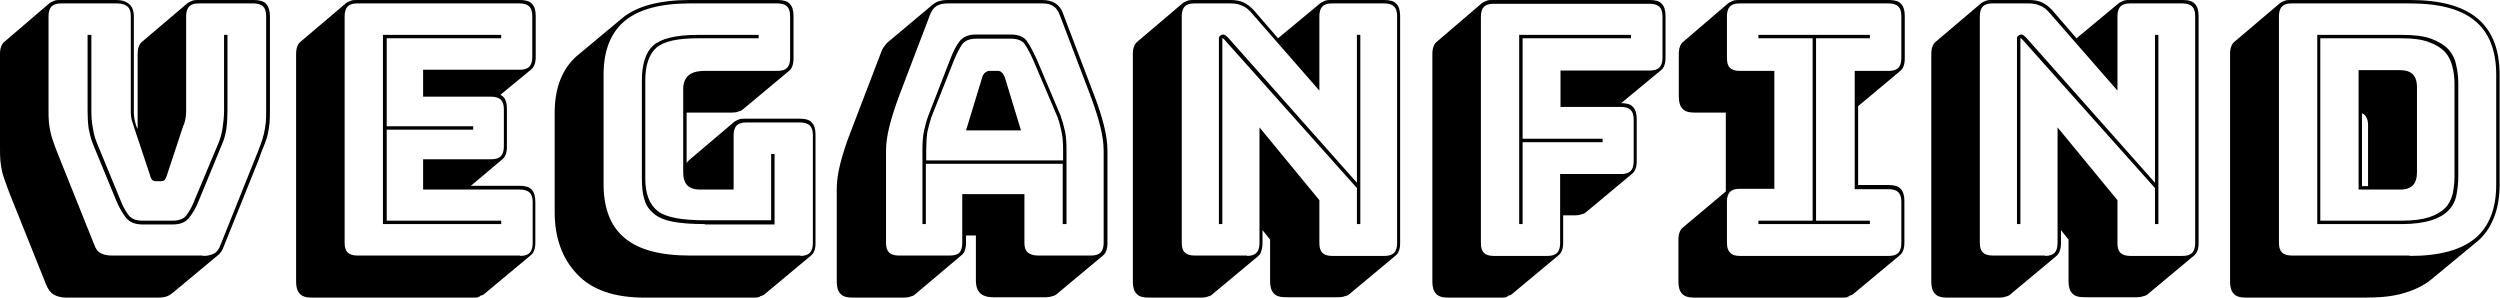
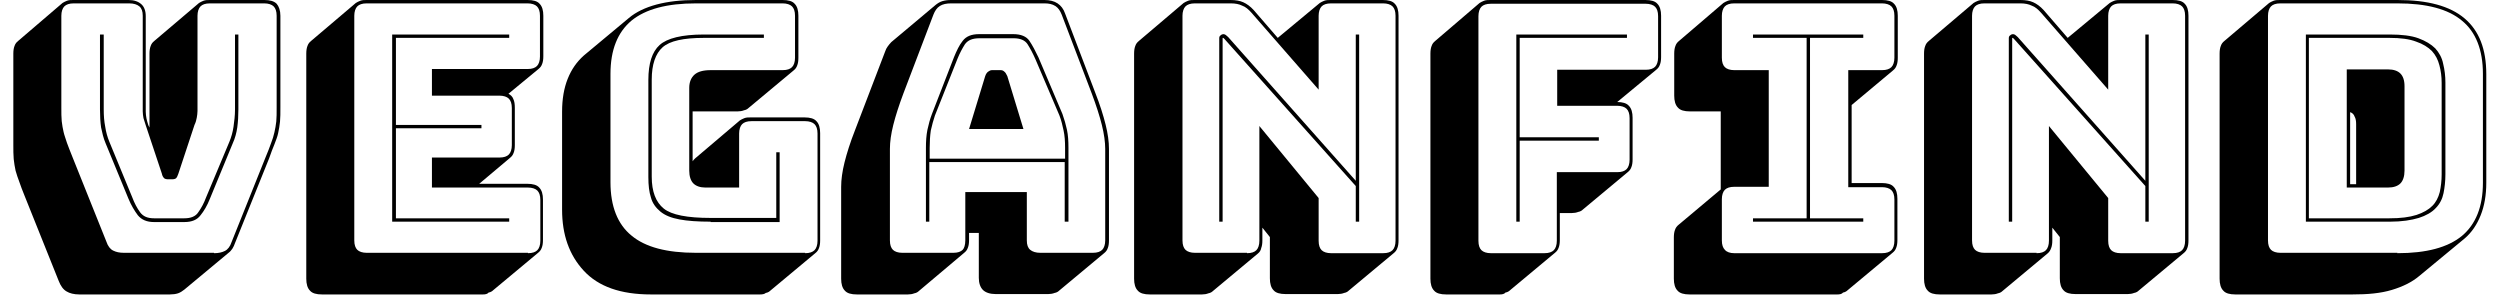
- <svg xmlns="http://www.w3.org/2000/svg" width="588" height="70" viewBox="0 0 588 70" fill="none">
+ <svg xmlns="http://www.w3.org/2000/svg" width="450" height="53" viewBox="0 0 588 70" fill="none">
  <path d="M15.694 70C14.446 70 13.376 69.733 12.662 69.287C11.86 68.841 11.236 67.949 10.79 66.79L2.675 46.548C2.14 45.299 1.783 44.229 1.427 43.248C1.07 42.357 0.803 41.465 0.535 40.573C0.357 39.681 0.178 38.79 0.089 37.809C3.38835e-07 36.828 0 35.669 0 34.42V12.752C0 12.038 0.089 11.414 0.268 10.968C0.446 10.433 0.713 10.076 1.159 9.72L11.681 0.713C11.949 0.535 12.306 0.357 12.752 0.178C13.197 -1.7274e-07 13.732 0 14.268 0H27.376C28.713 0 29.694 0.357 30.408 0.981C31.121 1.605 31.478 2.586 31.478 3.834V26.573C31.478 27.108 31.567 27.643 31.656 28.178C31.745 28.713 31.924 29.159 32.102 29.783L32.369 30.319V12.752C32.369 12.038 32.459 11.414 32.637 10.968C32.815 10.433 33.083 10.076 33.529 9.72L44.14 0.713C44.408 0.535 44.764 0.357 45.21 0.178C45.656 -1.7274e-07 46.191 0 46.726 0H59.656C60.994 0 61.974 0.268 62.599 0.892C63.134 1.516 63.49 2.497 63.49 3.745V25.503C63.49 26.841 63.49 28 63.401 28.892C63.312 29.873 63.134 30.764 62.955 31.656C62.777 32.548 62.42 33.35 62.064 34.331C61.707 35.223 61.261 36.293 60.815 37.631L52.701 57.783C52.522 58.319 52.344 58.675 52.076 59.121C51.809 59.478 51.541 59.834 51.274 60.013L40.662 68.841C40.217 69.198 39.681 69.554 39.147 69.733C38.611 69.911 37.898 70 37.185 70H15.694ZM47.707 60.191C48.777 60.191 49.58 60.013 50.293 59.656C51.006 59.299 51.541 58.586 51.898 57.516L60.013 37.274C60.548 36.026 60.904 35.045 61.261 34.064C61.618 33.172 61.885 32.28 62.064 31.478C62.242 30.675 62.42 29.783 62.51 28.892C62.599 28 62.599 26.841 62.599 25.592V3.745C62.599 2.675 62.331 1.962 61.885 1.516C61.44 1.07 60.637 0.803 59.656 0.803H46.726C45.656 0.803 44.943 1.07 44.497 1.516C44.051 1.962 43.783 2.764 43.783 3.745V26.395C43.783 26.93 43.694 27.465 43.605 28C43.516 28.535 43.338 29.159 43.07 29.694L39.236 41.287C39.057 41.822 38.879 42.178 38.701 42.357C38.522 42.535 38.166 42.624 37.72 42.624H36.828C36.382 42.624 36.026 42.535 35.847 42.357C35.669 42.178 35.401 41.822 35.312 41.287L31.478 29.783C31.299 29.159 31.121 28.624 30.943 28.089C30.854 27.554 30.764 27.019 30.764 26.484V3.745C30.764 2.675 30.497 1.962 29.962 1.516C29.427 1.07 28.624 0.803 27.554 0.803H14.357C13.287 0.803 12.573 1.07 12.127 1.516C11.681 1.962 11.414 2.764 11.414 3.745V25.503C11.414 26.841 11.414 27.911 11.503 28.802C11.592 29.694 11.771 30.586 11.949 31.389C12.127 32.191 12.484 33.083 12.752 33.974C13.108 34.866 13.465 35.936 14 37.185L22.115 57.427C22.471 58.497 23.006 59.21 23.72 59.567C24.433 59.924 25.236 60.102 26.306 60.102H47.707V60.191ZM20.688 8.204H21.49V26.038C21.49 27.465 21.58 28.802 21.847 30.14C22.026 31.389 22.382 32.637 22.828 33.707L28.267 46.904C28.802 48.331 29.427 49.49 30.14 50.471C30.854 51.452 31.924 51.898 33.44 51.898H40.662C42.178 51.898 43.338 51.452 43.962 50.471C44.675 49.49 45.299 48.331 45.834 46.904L51.363 33.707C51.809 32.637 52.166 31.389 52.344 30.14C52.522 28.892 52.701 27.465 52.701 26.038V8.204H53.503V26.038C53.503 27.554 53.414 28.981 53.236 30.319C53.057 31.567 52.701 32.904 52.166 34.064L46.726 47.261C46.102 48.866 45.299 50.204 44.497 51.185C43.694 52.255 42.446 52.79 40.662 52.79H33.44C31.745 52.79 30.497 52.255 29.605 51.185C28.802 50.115 28 48.777 27.376 47.261L21.936 34.064C21.401 32.815 21.134 31.567 20.866 30.319C20.688 29.07 20.599 27.643 20.599 26.038V8.204H20.688Z" fill="black" />
  <path d="M111.643 70H73.388C72.051 70 71.07 69.733 70.535 69.108C69.911 68.484 69.643 67.503 69.643 66.255V12.752C69.643 12.038 69.733 11.414 69.911 10.968C70.089 10.433 70.357 10.076 70.802 9.72L81.414 0.713C81.681 0.535 82.038 0.357 82.484 0.178C82.93 -1.7274e-07 83.465 0 84 0H122.255C123.592 0 124.573 0.268 125.108 0.892C125.732 1.516 126 2.497 126 3.745V13.376C126 14.089 125.911 14.713 125.732 15.159C125.554 15.694 125.287 16.051 124.841 16.408L117.707 22.293C118.242 22.561 118.688 23.006 118.866 23.541C119.134 24.076 119.223 24.79 119.223 25.681V34.51C119.223 35.223 119.134 35.847 118.955 36.293C118.777 36.828 118.51 37.185 118.064 37.541L110.752 43.694H122.166C123.503 43.694 124.484 43.962 125.019 44.586C125.643 45.21 125.911 46.191 125.911 47.44V57.07C125.911 57.783 125.822 58.408 125.643 58.853C125.465 59.389 125.197 59.745 124.752 60.102L114.051 69.019C113.873 69.198 113.516 69.465 112.981 69.554C112.713 69.911 112.178 70 111.643 70ZM122.344 60.191C123.414 60.191 124.127 59.924 124.573 59.478C125.019 59.032 125.287 58.229 125.287 57.248V47.529C125.287 46.459 125.019 45.745 124.573 45.299C124.127 44.853 123.325 44.586 122.344 44.586H99.516V37.452H115.567C116.637 37.452 117.35 37.185 117.796 36.739C118.242 36.293 118.51 35.49 118.51 34.51V25.681C118.51 24.611 118.242 23.898 117.796 23.452C117.35 23.006 116.548 22.739 115.567 22.739H99.516V16.408H122.255C123.325 16.408 124.038 16.14 124.484 15.694C124.93 15.248 125.197 14.446 125.197 13.465V3.745C125.197 2.675 124.93 1.962 124.484 1.516C124.038 1.07 123.236 0.803 122.255 0.803H84C82.93 0.803 82.217 1.07 81.771 1.516C81.325 1.962 81.057 2.764 81.057 3.745V57.159C81.057 58.229 81.325 58.943 81.771 59.389C82.217 59.834 83.019 60.102 84 60.102H122.344V60.191ZM117.885 51.898V52.701H90.064V8.204H117.885V9.006H90.955V29.694H111.287V30.497H90.955V51.898H117.885Z" fill="black" />
  <path d="M177.541 70H151.592C144.369 70 139.108 68.127 135.63 64.382C132.153 60.637 130.458 55.822 130.458 49.847V26.573C130.458 23.541 130.904 20.955 131.796 18.726C132.688 16.497 133.936 14.713 135.63 13.197L146.331 4.28C148.025 2.853 150.255 1.783 152.93 1.07C155.605 0.357 158.726 0 162.293 0H182.892C184.229 0 185.21 0.268 185.745 0.892C186.369 1.516 186.637 2.497 186.637 3.745V13.732C186.637 14.446 186.548 15.07 186.369 15.516C186.191 16.051 185.923 16.408 185.478 16.764L174.777 25.681C174.599 25.86 174.242 26.127 173.707 26.217C173.261 26.395 172.726 26.484 172.191 26.484H161.49V38.344C161.58 38.255 161.669 38.076 161.758 37.987C161.936 37.809 162.025 37.72 162.115 37.631L172.726 28.624C172.994 28.446 173.35 28.267 173.796 28.089C174.242 27.911 174.777 27.911 175.312 27.911H188.064C189.401 27.911 190.382 28.178 190.917 28.802C191.541 29.427 191.809 30.408 191.809 31.656V57.159C191.809 57.873 191.72 58.497 191.541 58.943C191.363 59.478 191.095 59.834 190.65 60.191L179.949 69.108C179.771 69.287 179.414 69.554 178.879 69.643C178.611 69.911 178.076 70 177.541 70ZM188.242 60.191C189.312 60.191 190.025 59.924 190.471 59.478C190.917 59.032 191.185 58.229 191.185 57.248V31.745C191.185 30.675 190.917 29.962 190.471 29.516C190.025 29.07 189.223 28.802 188.242 28.802H175.49C174.42 28.802 173.707 29.07 173.261 29.516C172.815 29.962 172.548 30.764 172.548 31.745V44.586H164.522C163.274 44.586 162.293 44.229 161.669 43.605C161.044 42.981 160.688 41.911 160.688 40.573V20.866C160.688 19.529 161.134 18.459 161.936 17.745C162.739 17.032 163.987 16.675 165.771 16.675H182.892C183.962 16.675 184.675 16.408 185.121 15.962C185.567 15.516 185.834 14.713 185.834 13.732V3.745C185.834 2.675 185.567 1.962 185.121 1.516C184.675 1.07 183.873 0.803 182.892 0.803H162.293C155.427 0.803 150.344 2.14 146.955 4.904C143.656 7.669 141.962 11.86 141.962 17.567V43.338C141.962 49.045 143.656 53.325 146.955 56C150.255 58.764 155.337 60.102 162.293 60.102H188.242V60.191ZM165.771 52.701C162.739 52.701 160.242 52.522 158.369 52.166C156.408 51.809 154.892 51.185 153.822 50.293C152.751 49.401 151.949 48.331 151.592 46.994C151.146 45.656 150.968 44.051 150.968 42.089V18.994C150.968 15.07 151.86 12.306 153.643 10.701C155.427 9.096 158.904 8.204 164.166 8.204H178.433V9.006H164.166C159.35 9.006 156.051 9.72 154.357 11.236C152.662 12.752 151.771 15.338 151.771 18.904V42C151.771 45.567 152.751 48.064 154.624 49.58C156.497 51.096 160.242 51.809 165.771 51.809H181.376V36.204H182.178V52.79H165.771V52.701Z" fill="black" />
  <path d="M215.261 69.198C215.083 69.376 214.726 69.643 214.191 69.733C213.745 69.911 213.21 70 212.675 70H200.548C199.21 70 198.229 69.733 197.694 69.108C197.07 68.484 196.803 67.503 196.803 66.255V44.408C196.803 42.713 197.07 40.752 197.605 38.611C198.14 36.471 198.943 33.885 200.102 30.943L207.236 12.306C207.414 11.771 207.593 11.414 207.86 11.057C208.128 10.701 208.395 10.344 208.663 10.076L208.752 9.987L219.274 1.159C219.72 0.803 220.255 0.446 220.879 0.268C221.503 0.089 222.128 0 222.93 0H245.134C246.382 0 247.452 0.268 248.255 0.803C249.057 1.338 249.682 2.14 250.038 3.21L257.172 21.936C258.331 24.879 259.134 27.465 259.669 29.605C260.204 31.745 260.472 33.707 260.472 35.401V57.159C260.472 57.873 260.382 58.497 260.204 58.943C260.026 59.478 259.758 59.834 259.312 60.191L248.612 69.108C248.433 69.287 248.077 69.554 247.542 69.643C247.096 69.822 246.561 69.911 246.026 69.911H233.542C232.204 69.911 231.134 69.554 230.51 68.93C229.886 68.306 229.529 67.325 229.529 66.076V55.376H227.21V57.07C227.21 57.783 227.121 58.408 226.943 58.853C226.765 59.389 226.497 59.745 226.051 60.102L215.261 69.198ZM226.319 57.159V45.656H240.943V57.159C240.943 58.229 241.21 58.943 241.745 59.389C242.28 59.834 243.083 60.102 244.153 60.102H256.637C257.707 60.102 258.421 59.834 258.866 59.389C259.312 58.943 259.58 58.14 259.58 57.159V35.401C259.58 33.796 259.312 31.834 258.777 29.694C258.242 27.554 257.44 25.057 256.37 22.204L249.236 3.478C248.879 2.586 248.433 1.873 247.72 1.427C247.007 0.981 246.204 0.803 245.134 0.803H222.93C221.86 0.803 220.968 0.981 220.255 1.427C219.542 1.873 219.096 2.586 218.739 3.478L211.605 22.204C210.535 25.057 209.733 27.554 209.198 29.694C208.663 31.834 208.395 33.707 208.395 35.401V57.159C208.395 58.229 208.663 58.943 209.108 59.389C209.554 59.834 210.357 60.102 211.338 60.102H223.465C224.535 60.102 225.249 59.834 225.694 59.389C226.051 59.032 226.319 58.229 226.319 57.159ZM249.949 52.701V38.522H217.758V52.701H216.956V35.134C216.956 33.618 217.045 32.191 217.312 30.854C217.58 29.605 217.936 28.267 218.382 27.108L223.644 13.554C224.268 12.038 224.892 10.701 225.694 9.72C226.497 8.65 227.745 8.115 229.618 8.115H237.733C239.516 8.115 240.854 8.65 241.567 9.72C242.28 10.79 242.994 12.127 243.707 13.643L249.414 27.108C249.86 28.357 250.217 29.605 250.484 30.854C250.752 32.102 250.841 33.529 250.841 35.134V52.701H249.949ZM217.847 35.134V37.72H250.038V35.134C250.038 33.618 249.949 32.28 249.682 31.032C249.414 29.783 249.147 28.624 248.701 27.465L242.994 14.089C242.37 12.662 241.745 11.503 241.121 10.522C240.497 9.541 239.338 9.096 237.822 9.096H229.707C228.013 9.096 226.943 9.541 226.229 10.522C225.605 11.503 224.981 12.662 224.446 14L219.096 27.465C218.739 28.535 218.382 29.783 218.115 31.032C217.936 32.28 217.847 33.707 217.847 35.134ZM231.045 18.102C231.223 17.567 231.491 17.21 231.758 17.032C232.026 16.854 232.293 16.675 232.65 16.675H234.701C235.058 16.675 235.325 16.764 235.593 17.032C235.86 17.21 236.038 17.567 236.306 18.102L240.14 30.675H227.21L231.045 18.102Z" fill="black" />
  <path d="M295.872 60.28L285.172 69.198C284.993 69.376 284.637 69.643 284.102 69.733C283.656 69.911 283.121 70 282.586 70H270.191C268.853 70 267.872 69.733 267.337 69.108C266.713 68.484 266.446 67.503 266.446 66.255V12.752C266.446 12.038 266.535 11.414 266.713 10.968C266.891 10.433 267.159 10.076 267.605 9.72L278.216 0.713C278.484 0.535 278.84 0.357 279.286 0.178C279.732 -1.7274e-07 280.267 0 280.802 0H289.363C290.611 0 291.592 0.178 292.395 0.535C293.197 0.892 294.089 1.516 294.891 2.408L300.598 9.006L310.586 0.713C310.853 0.535 311.21 0.357 311.656 0.178C312.102 -1.7274e-07 312.637 0 313.172 0H325.567C326.904 0 327.885 0.268 328.42 0.892C329.044 1.516 329.312 2.497 329.312 3.745V57.159C329.312 57.873 329.223 58.497 329.044 58.943C328.866 59.478 328.598 59.834 328.153 60.191L317.452 69.108C317.274 69.287 316.917 69.554 316.382 69.643C315.936 69.822 315.401 69.911 314.866 69.911H302.471C301.133 69.911 300.153 69.643 299.618 69.019C298.993 68.395 298.726 67.414 298.726 66.166V56.357L296.942 54.127V57.159C296.942 57.873 296.853 58.497 296.675 58.943C296.586 59.478 296.318 59.924 295.872 60.28ZM293.286 60.191C294.356 60.191 295.07 59.924 295.516 59.478C295.961 59.032 296.229 58.229 296.229 57.248V29.962L310.318 47.083V57.248C310.318 58.319 310.586 59.032 311.032 59.478C311.477 59.924 312.28 60.191 313.261 60.191H325.656C326.726 60.191 327.439 59.924 327.885 59.478C328.331 59.032 328.598 58.229 328.598 57.248V3.745C328.598 2.675 328.331 1.962 327.885 1.516C327.439 1.07 326.637 0.803 325.656 0.803H313.261C312.191 0.803 311.477 1.07 311.032 1.516C310.586 1.962 310.318 2.764 310.318 3.745V21.312L294.356 3.032C293.643 2.229 292.93 1.605 292.127 1.338C291.414 0.981 290.522 0.803 289.452 0.803H280.891C279.821 0.803 279.108 1.07 278.662 1.516C278.216 1.962 277.949 2.764 277.949 3.745V57.159C277.949 58.229 278.216 58.943 278.662 59.389C279.108 59.834 279.911 60.102 280.891 60.102H293.286V60.191ZM288.828 8.828L319.146 42.981V8.204H319.949V52.701H319.146V44.229L287.936 9.274C287.847 9.185 287.847 9.185 287.758 9.096C287.668 9.006 287.579 9.006 287.579 9.006C287.49 9.006 287.49 9.006 287.49 9.096C287.49 9.185 287.49 9.185 287.49 9.274V52.701H286.688V9.096C286.688 8.739 286.777 8.561 287.044 8.382C287.223 8.204 287.49 8.115 287.668 8.115C287.847 8.115 288.114 8.204 288.204 8.293C288.293 8.382 288.56 8.561 288.828 8.828Z" fill="black" />
  <path d="M353.388 70H340.637C339.299 70 338.318 69.733 337.783 69.108C337.159 68.484 336.892 67.503 336.892 66.255V12.752C336.892 12.038 336.981 11.414 337.159 10.968C337.337 10.433 337.605 10.076 338.051 9.72L348.573 0.713C348.841 0.535 349.197 0.357 349.643 0.178C350.089 -1.7274e-07 350.624 0 351.159 0H387.987C389.325 0 390.306 0.268 390.841 0.892C391.465 1.516 391.732 2.497 391.732 3.745V13.554C391.732 14.268 391.643 14.892 391.465 15.338C391.286 15.873 391.019 16.229 390.573 16.586L381.299 24.255C382.548 24.255 383.529 24.522 384.064 25.146C384.688 25.771 384.955 26.752 384.955 28V37.898C384.955 38.611 384.866 39.236 384.688 39.681C384.509 40.217 384.242 40.573 383.796 40.93L373.095 49.847C372.917 50.026 372.56 50.293 372.025 50.382C371.579 50.56 371.044 50.65 370.509 50.65H367.656V57.07C367.656 57.783 367.567 58.408 367.388 58.853C367.21 59.389 366.943 59.745 366.497 60.102L355.796 69.019C355.618 69.198 355.261 69.465 354.726 69.554C354.458 69.911 353.923 70 353.388 70ZM364 60.191C365.07 60.191 365.783 59.924 366.229 59.478C366.675 59.032 366.943 58.229 366.943 57.248V40.93H381.299C382.369 40.93 383.083 40.662 383.529 40.217C383.974 39.771 384.242 38.968 384.242 37.987V28.089C384.242 27.019 383.974 26.306 383.529 25.86C383.083 25.414 382.28 25.146 381.299 25.146H367.032V16.586H388.076C389.146 16.586 389.86 16.319 390.306 15.873C390.751 15.427 391.019 14.624 391.019 13.643V3.834C391.019 2.764 390.751 2.051 390.306 1.605C389.86 1.159 389.057 0.892 388.076 0.892H351.248C350.178 0.892 349.465 1.159 349.019 1.605C348.573 2.051 348.306 2.853 348.306 3.834V57.248C348.306 58.319 348.573 59.032 349.019 59.478C349.465 59.924 350.267 60.191 351.248 60.191H364ZM357.312 52.701V8.204H383.618V9.006H358.115V32.637H376.93V33.44H358.115V52.701H357.312Z" fill="black" />
  <path d="M433.643 70H398.509C397.172 70 396.191 69.733 395.656 69.108C395.032 68.484 394.764 67.503 394.764 66.255V56.446C394.764 55.733 394.853 55.108 395.032 54.662C395.21 54.127 395.478 53.771 395.923 53.414L405.911 45.032V26.484H398.599C397.261 26.484 396.28 26.217 395.745 25.592C395.121 24.968 394.853 23.987 394.853 22.739V12.752C394.853 12.038 394.942 11.414 395.121 10.968C395.299 10.433 395.567 10.076 396.013 9.72L406.535 0.713C406.802 0.535 407.159 0.357 407.605 0.178C408.051 -1.7274e-07 408.586 0 409.121 0H444.255C445.592 0 446.573 0.268 447.108 0.892C447.732 1.516 448 2.497 448 3.745V13.732C448 14.446 447.911 15.07 447.732 15.516C447.554 16.051 447.286 16.408 446.841 16.764L437.032 24.968V43.516H444.165C445.503 43.516 446.484 43.783 447.019 44.408C447.643 45.032 447.911 46.013 447.911 47.261V57.07C447.911 57.783 447.822 58.408 447.643 58.853C447.465 59.389 447.197 59.745 446.751 60.102L436.051 69.019C435.872 69.198 435.516 69.465 434.981 69.554C434.713 69.911 434.178 70 433.643 70ZM409.121 60.191H444.255C445.325 60.191 446.038 59.924 446.484 59.478C446.93 59.032 447.197 58.229 447.197 57.248V47.44C447.197 46.369 446.93 45.656 446.484 45.21C446.038 44.764 445.235 44.497 444.255 44.497H436.229V16.675H444.255C445.325 16.675 446.038 16.408 446.484 15.962C446.93 15.516 447.197 14.713 447.197 13.732V3.745C447.197 2.675 446.93 1.962 446.484 1.516C446.038 1.07 445.235 0.803 444.255 0.803H409.121C408.051 0.803 407.337 1.07 406.892 1.516C406.446 1.962 406.178 2.764 406.178 3.745V13.732C406.178 14.803 406.446 15.516 406.892 15.962C407.337 16.408 408.14 16.675 409.121 16.675H417.325V44.408H409.121C408.051 44.408 407.337 44.675 406.892 45.121C406.446 45.567 406.178 46.369 406.178 47.35V57.159C406.178 58.229 406.446 58.943 406.892 59.389C407.337 59.924 408.14 60.191 409.121 60.191ZM439.796 52.701H413.579V51.898H426.331V9.006H413.579V8.204H439.796V9.006H427.134V51.898H439.796V52.701Z" fill="black" />
  <path d="M483.58 60.28L472.879 69.198C472.701 69.376 472.344 69.643 471.809 69.733C471.363 69.911 470.828 70 470.293 70H457.987C456.65 70 455.669 69.733 455.134 69.108C454.51 68.484 454.242 67.503 454.242 66.255V12.752C454.242 12.038 454.331 11.414 454.51 10.968C454.688 10.433 454.956 10.076 455.401 9.72L466.013 0.713C466.28 0.535 466.637 0.357 467.083 0.178C467.529 -1.7274e-07 468.064 0 468.599 0H477.159C478.408 0 479.389 0.178 480.191 0.535C480.994 0.892 481.886 1.516 482.688 2.408L488.395 9.006L498.382 0.713C498.65 0.535 499.007 0.357 499.452 0.178C499.898 -1.7274e-07 500.433 0 500.968 0H513.363C514.701 0 515.682 0.268 516.217 0.892C516.841 1.516 517.108 2.497 517.108 3.745V57.159C517.108 57.873 517.019 58.497 516.841 58.943C516.663 59.478 516.395 59.834 515.949 60.191L505.249 69.108C505.07 69.287 504.714 69.554 504.178 69.643C503.733 69.822 503.198 69.911 502.663 69.911H490.268C488.93 69.911 487.949 69.643 487.414 69.019C486.79 68.395 486.522 67.414 486.522 66.166V56.357L484.739 54.127V57.159C484.739 57.873 484.65 58.497 484.472 58.943C484.293 59.478 484.026 59.924 483.58 60.28ZM480.994 60.191C482.064 60.191 482.777 59.924 483.223 59.478C483.669 59.032 483.936 58.229 483.936 57.248V29.962L498.026 47.083V57.248C498.026 58.319 498.293 59.032 498.739 59.478C499.185 59.924 499.987 60.191 500.968 60.191H513.363C514.433 60.191 515.147 59.924 515.592 59.478C516.038 59.032 516.306 58.229 516.306 57.248V3.745C516.306 2.675 516.038 1.962 515.592 1.516C515.147 1.07 514.344 0.803 513.363 0.803H500.968C499.898 0.803 499.185 1.07 498.739 1.516C498.293 1.962 498.026 2.764 498.026 3.745V21.312L482.064 3.032C481.35 2.229 480.637 1.605 479.835 1.338C479.121 0.981 478.229 0.803 477.159 0.803H468.599C467.529 0.803 466.815 1.07 466.37 1.516C465.924 1.962 465.656 2.764 465.656 3.745V57.159C465.656 58.229 465.924 58.943 466.37 59.389C466.815 59.834 467.618 60.102 468.599 60.102H480.994V60.191ZM476.535 8.828L506.854 42.981V8.204H507.656V52.701H506.854V44.229L475.643 9.274C475.554 9.185 475.554 9.185 475.465 9.096C475.376 9.006 475.287 9.006 475.287 9.006C475.198 9.006 475.198 9.006 475.198 9.096C475.198 9.185 475.198 9.185 475.198 9.274V52.701H474.395V9.096C474.395 8.739 474.484 8.561 474.752 8.382C474.93 8.204 475.198 8.115 475.376 8.115C475.554 8.115 475.822 8.204 475.911 8.293C476 8.382 476.268 8.561 476.535 8.828Z" fill="black" />
  <path d="M571.949 65.631C570.255 67.057 568.114 68.127 565.439 68.93C562.764 69.733 559.732 70 556.076 70H528.255C526.917 70 525.936 69.733 525.401 69.108C524.777 68.484 524.509 67.503 524.509 66.255V12.752C524.509 12.038 524.598 11.414 524.777 10.968C524.955 10.433 525.223 10.076 525.669 9.72L536.28 0.713C536.548 0.535 536.904 0.357 537.35 0.178C537.796 -1.7274e-07 538.331 0 538.866 0H566.777C574 0 579.261 1.427 582.739 4.369C586.216 7.312 587.911 11.681 587.911 17.656V43.427C587.911 46.369 587.465 48.955 586.573 51.185C585.681 53.414 584.433 55.287 582.739 56.713L571.949 65.631ZM566.777 60.191C573.643 60.191 578.726 58.853 582.114 56.089C585.414 53.325 587.108 49.134 587.108 43.427V17.567C587.108 11.86 585.414 7.58 582.114 4.904C578.815 2.14 573.732 0.803 566.777 0.803H538.955C537.885 0.803 537.172 1.07 536.726 1.516C536.28 1.962 536.012 2.764 536.012 3.745V57.159C536.012 58.229 536.28 58.943 536.726 59.389C537.172 59.834 537.974 60.102 538.955 60.102H566.777V60.191ZM545.019 52.701V8.204H564.993C567.758 8.204 570.076 8.471 571.77 9.096C573.465 9.72 574.802 10.522 575.783 11.503C576.675 12.484 577.388 13.732 577.656 15.159C578.012 16.586 578.191 18.102 578.191 19.618V41.465C578.191 43.07 578.012 44.586 577.745 45.924C577.477 47.261 576.853 48.51 575.872 49.49C574.981 50.471 573.554 51.274 571.86 51.809C570.076 52.344 567.847 52.701 564.993 52.701H545.019ZM564.904 9.006H545.732V51.898H564.904C567.579 51.898 569.63 51.631 571.325 51.096C572.93 50.56 574.178 49.847 575.07 48.955C575.962 48.064 576.497 46.994 576.853 45.656C577.121 44.408 577.299 42.981 577.299 41.465V19.707C577.299 18.191 577.121 16.854 576.764 15.516C576.407 14.178 575.872 13.108 574.981 12.127C574.089 11.236 572.841 10.433 571.235 9.898C569.63 9.274 567.49 9.006 564.904 9.006ZM554.739 16.497H564.548C565.885 16.497 566.866 16.854 567.49 17.478C568.114 18.102 568.471 19.083 568.471 20.51V40.573C568.471 41.911 568.114 42.981 567.49 43.605C566.866 44.229 565.885 44.586 564.548 44.586H554.739V16.497ZM556.968 29.516C556.968 28.802 556.879 28.178 556.611 27.733C556.433 27.198 556.076 26.841 555.541 26.662V43.783H556.968V29.516Z" fill="black" />
</svg>
